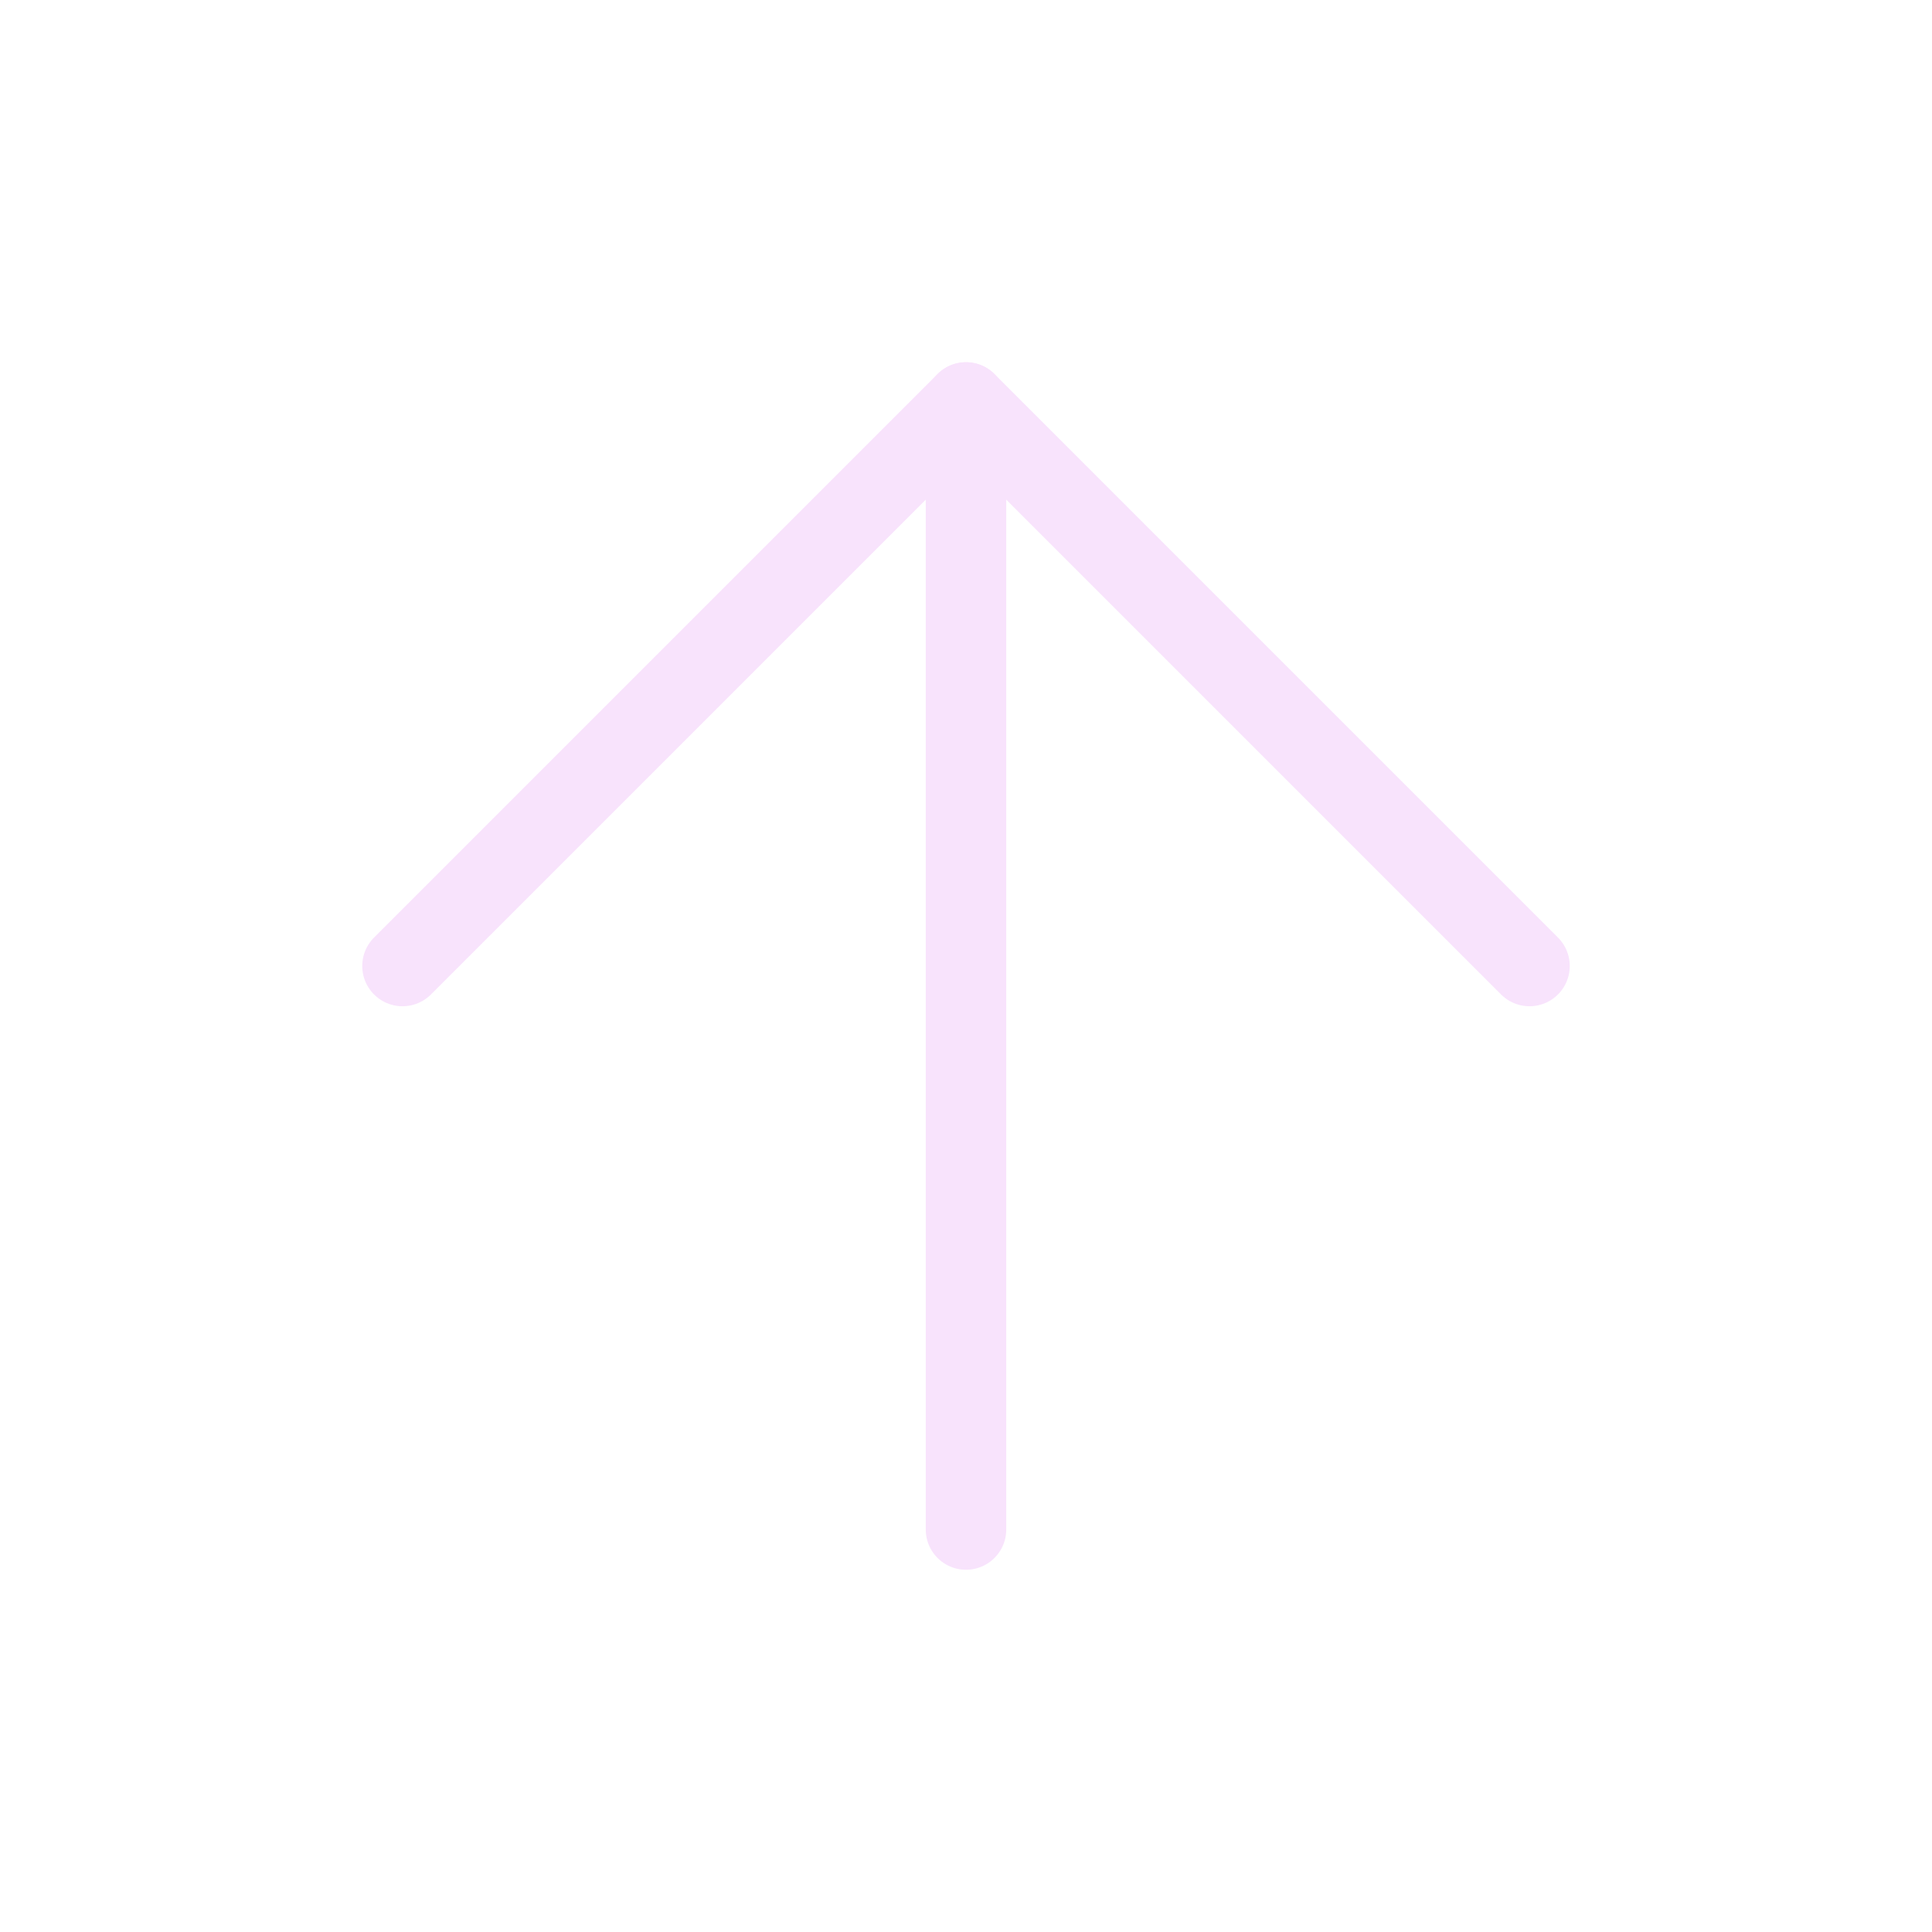
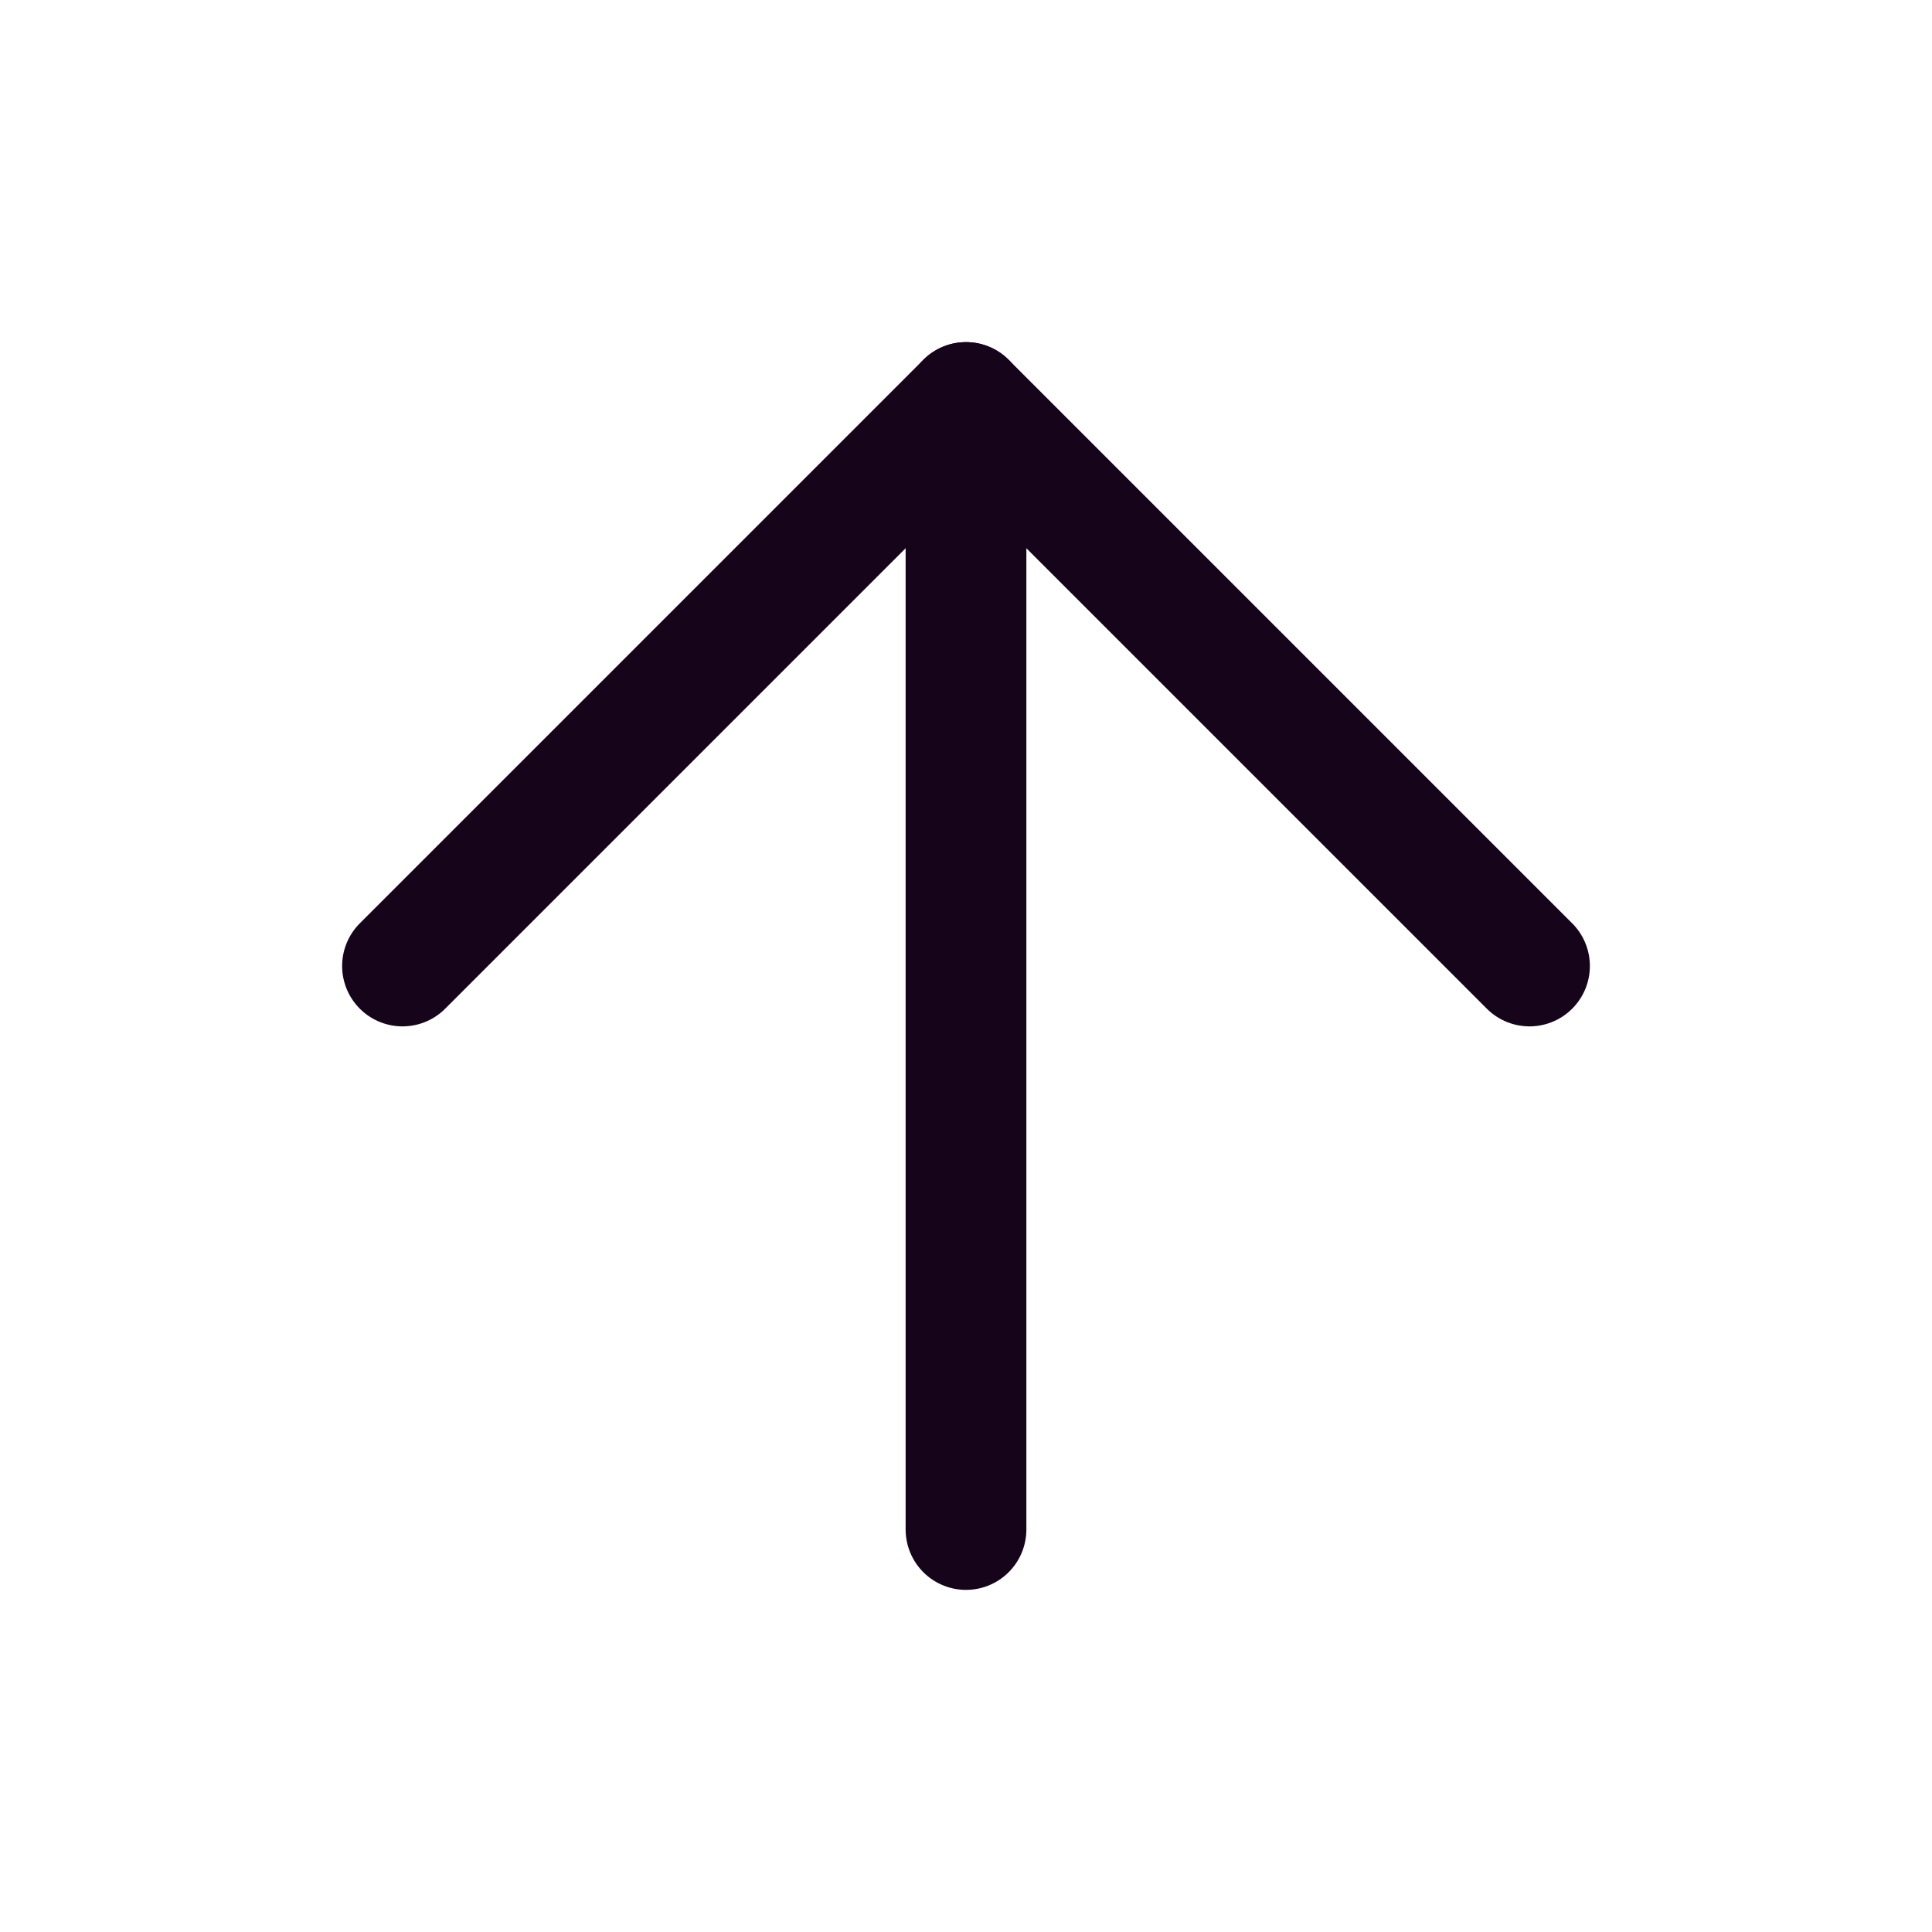
- <svg xmlns="http://www.w3.org/2000/svg" width="24" height="24" viewBox="0 0 24 24" fill="none" stroke="hsl(290, 80%, 94%)" stroke-width="1" stroke-linecap="round" stroke-linejoin="round" class="feather feather-arrow-up">
+ <svg xmlns="http://www.w3.org/2000/svg" width="24" height="24" viewBox="0 0 24 24" fill="none" stroke="hsl(290, 68%, 6%)" stroke-width="1.5" stroke-linecap="round" stroke-linejoin="round" class="feather feather-arrow-up">
  <line x1="12" y1="19" x2="12" y2="5" />
  <polyline points="5 12 12 5 19 12" />
</svg>
